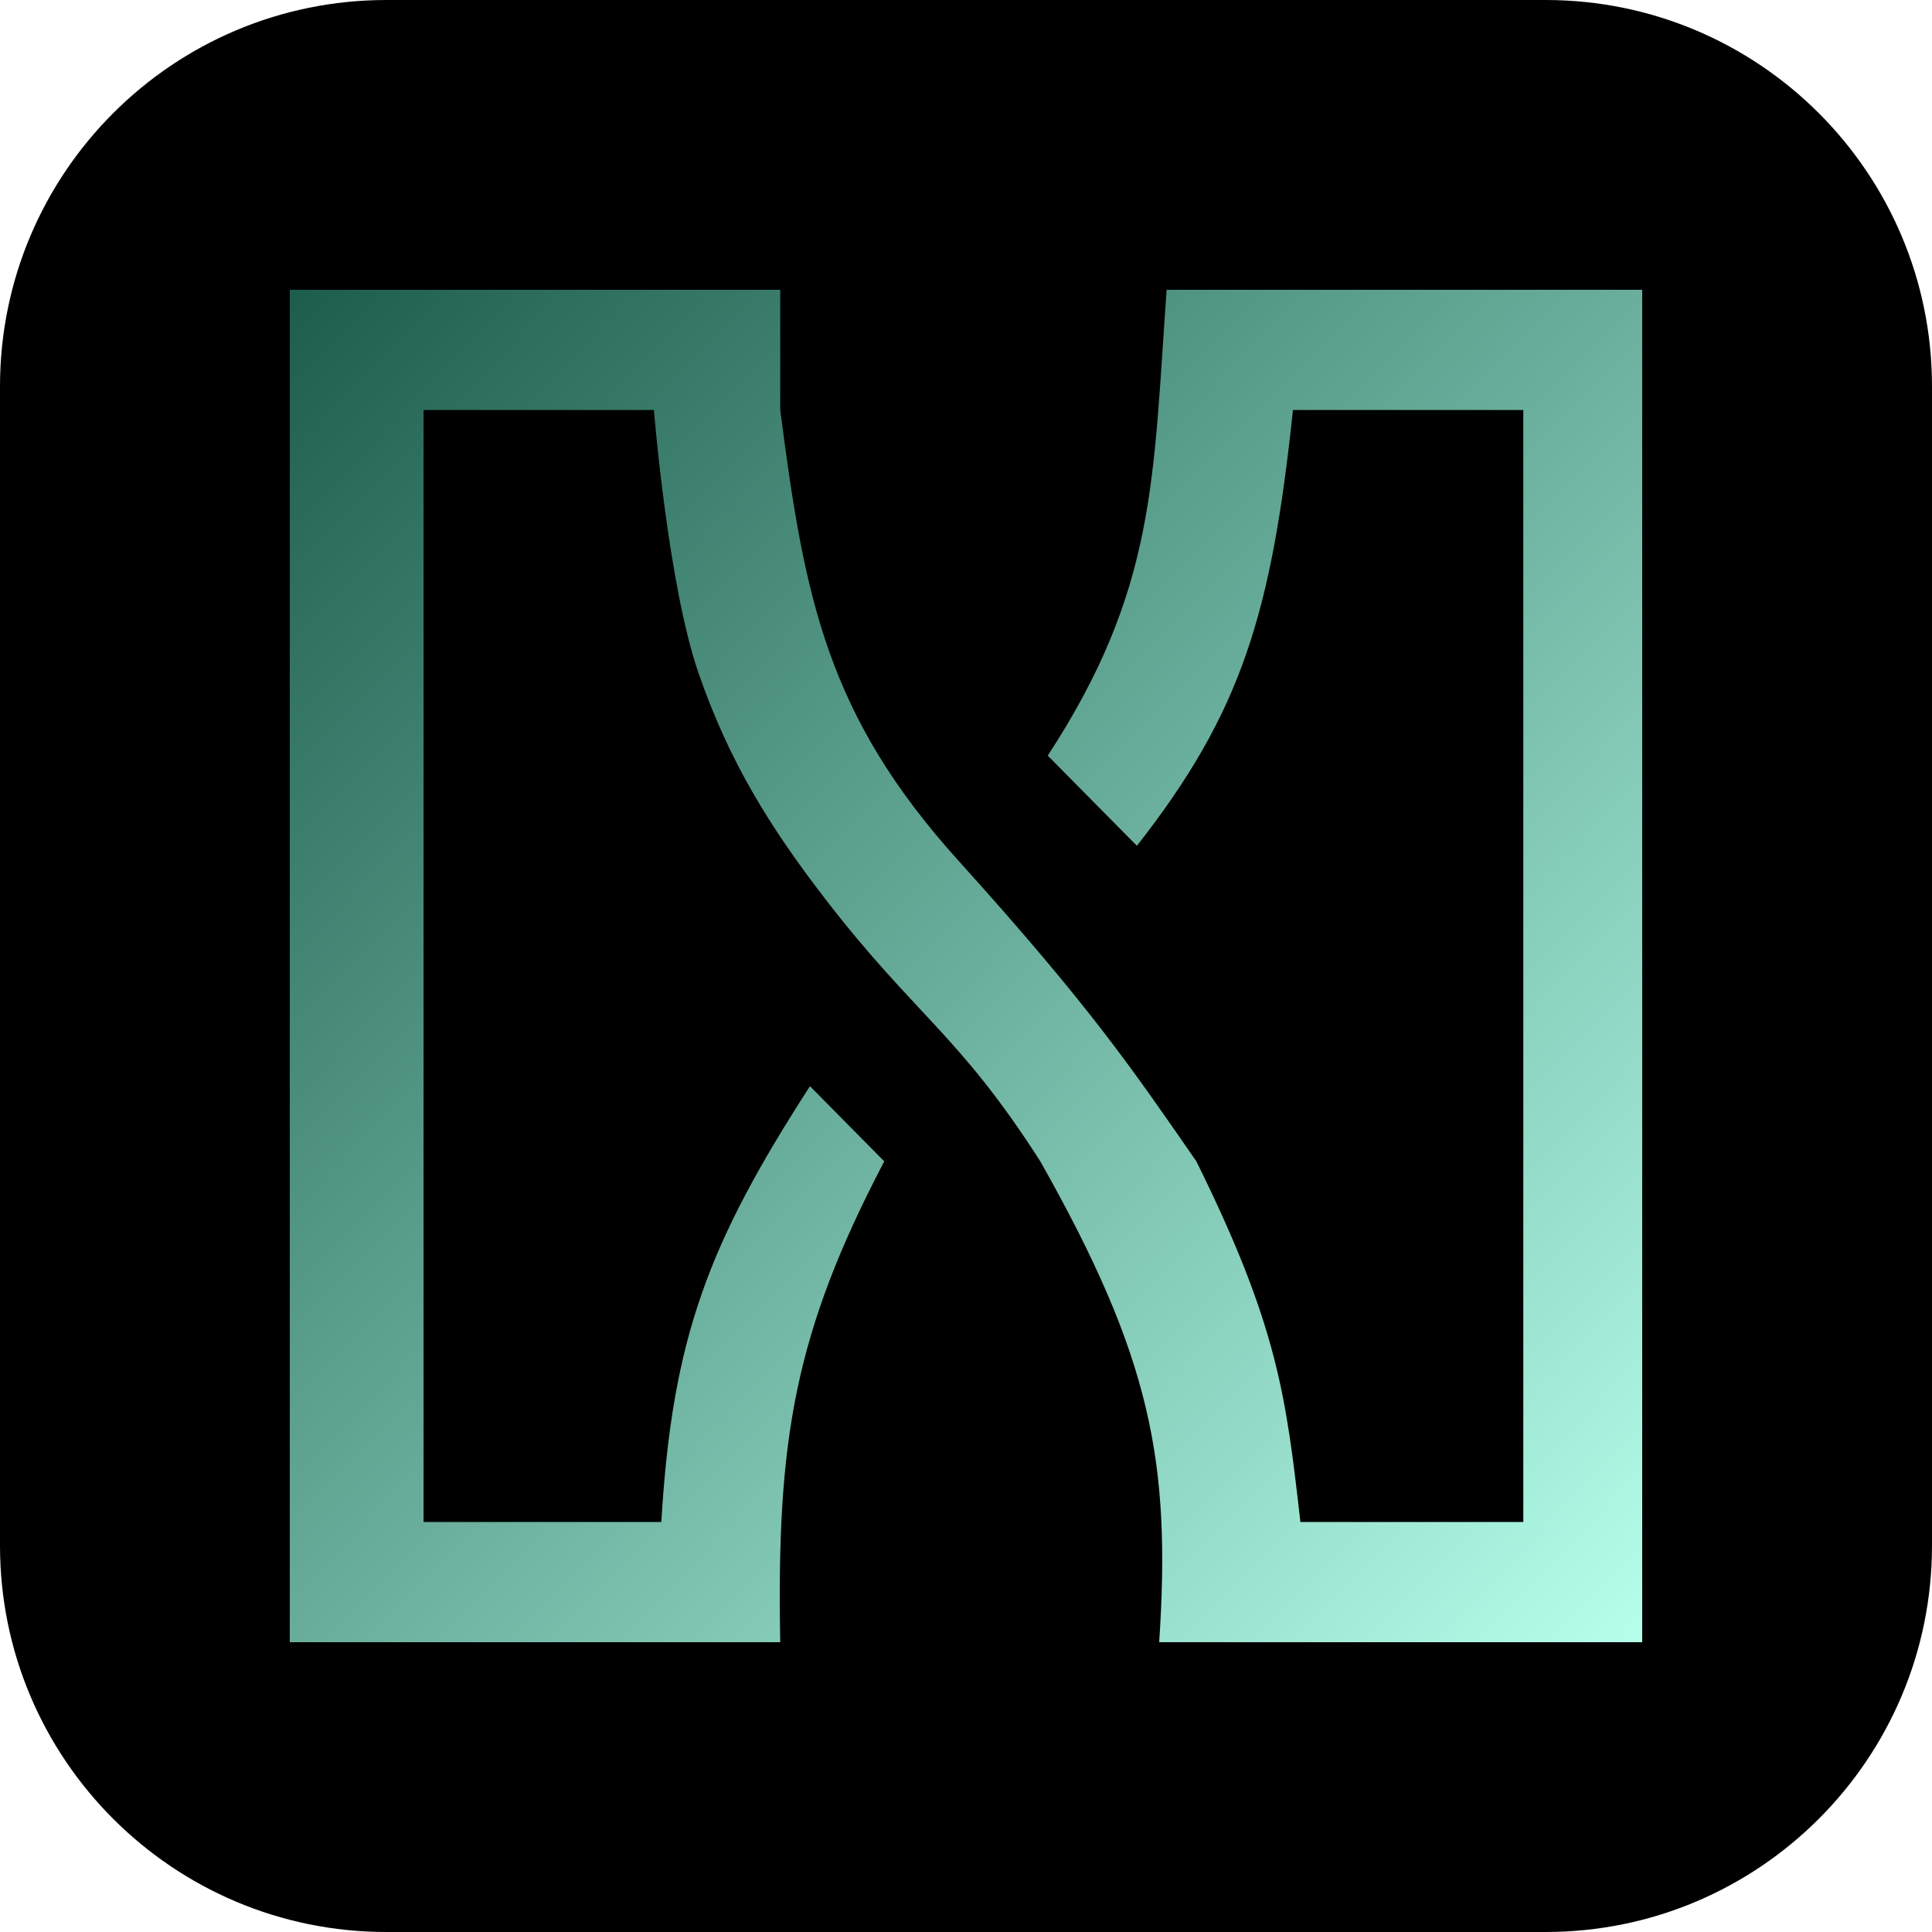
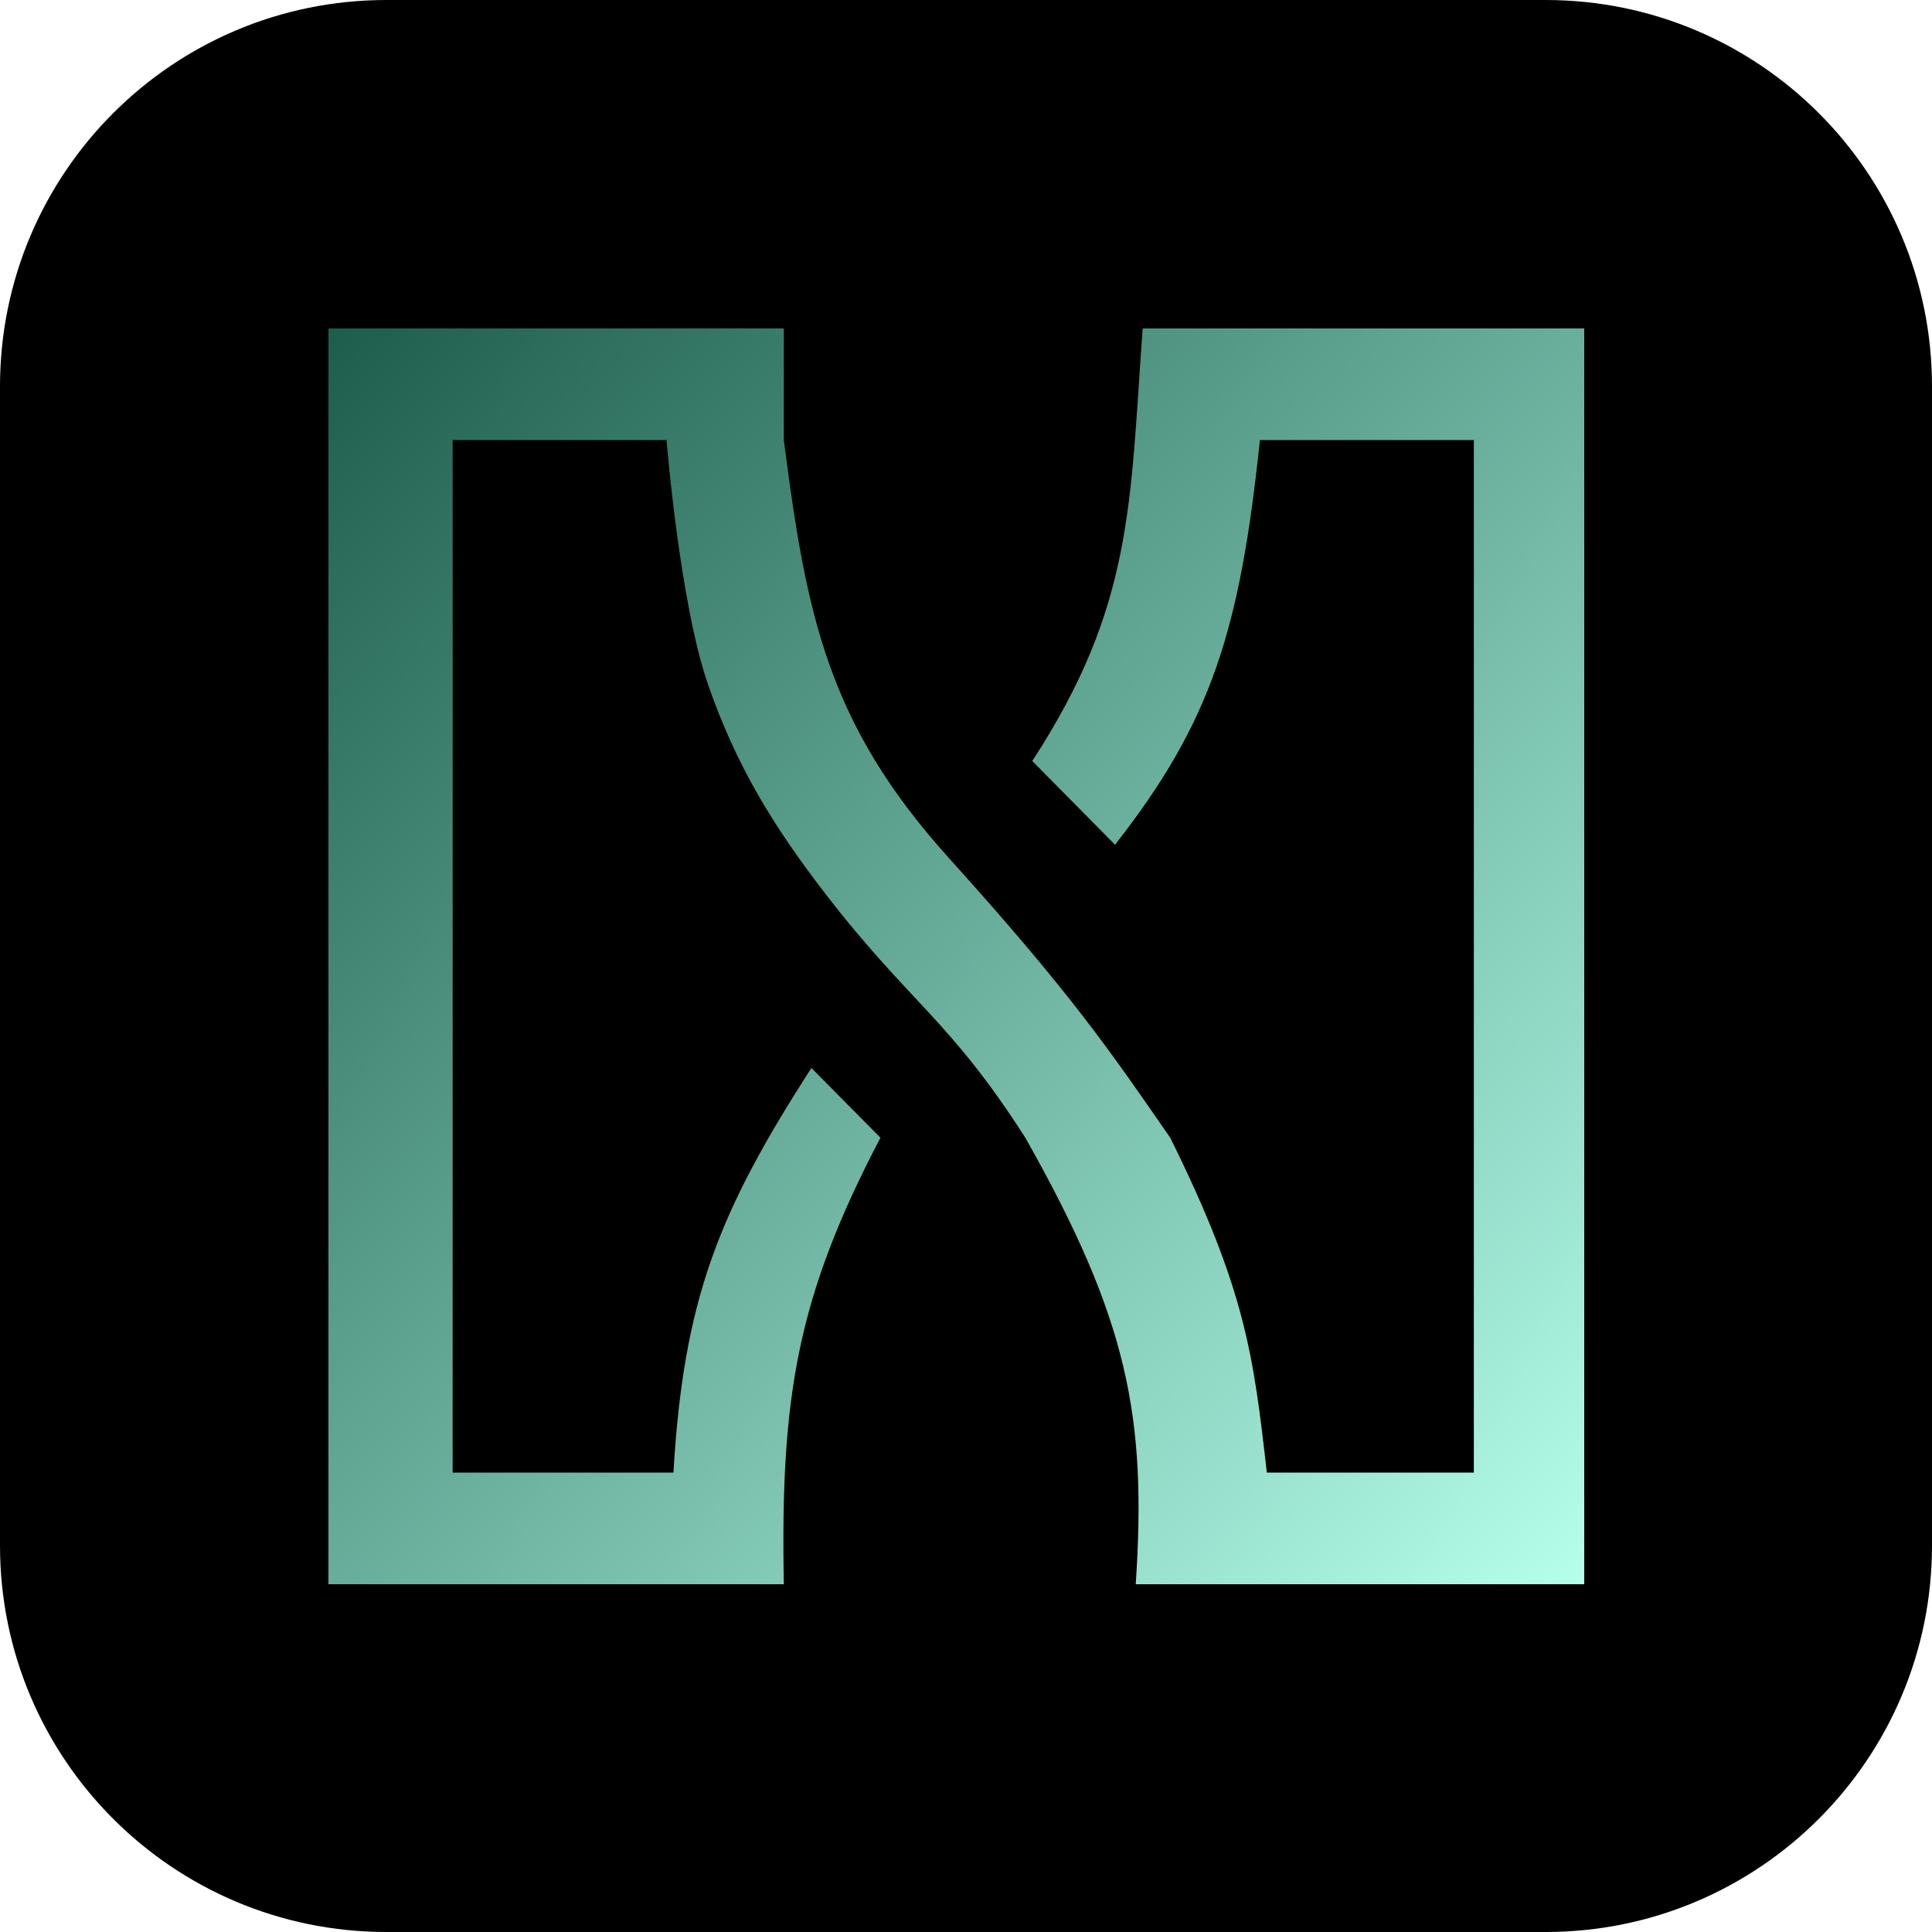
<svg xmlns="http://www.w3.org/2000/svg" width="100" height="100" viewBox="0 0 100 100" fill="none">
  <path d="M0 20C0 8.954 8.954 0 20 0H80C91.046 0 100 8.954 100 20V80C100 91.046 91.046 100 80 100H20C8.954 100 0 91.046 0 80V20Z" fill="black" />
-   <path d="M15 85V15H40.385V21.222C41.643 30.973 42.802 37.01 49.615 44.556C56.429 52.101 58.624 55.349 61.923 60.111C66.139 68.626 66.567 72.277 67.308 78.778H78.846V21.222H66.923C65.809 31.805 64.233 36.907 58.846 43.778L54.231 39.111C59.859 30.486 59.677 24.831 60.385 15H85V85H60C60.614 75.683 59.591 70.273 53.846 60.111C49.615 53.5 47.384 52.59 42.692 46.5C39.809 42.758 37.731 39.389 36.154 34.833C34.577 30.277 33.846 21.222 33.846 21.222H21.923V78.778H34.231C34.794 69.206 36.686 64.335 41.923 56.222L45.769 60.111C41.111 69.007 40.191 74.542 40.385 85H15Z" fill="url(#paint0_linear_4006_26)" />
+   <path d="M17 82V17H40.571V22.778C41.74 31.832 42.816 37.438 49.143 44.444C55.47 51.451 57.508 54.467 60.571 58.889C64.486 66.796 64.883 70.186 65.571 76.222H76.286V22.778H65.214C64.18 32.604 62.716 37.343 57.714 43.722L53.429 39.389C58.654 31.38 58.486 26.129 59.143 17H82V82H58.786C59.356 73.348 58.406 68.325 53.071 58.889C49.143 52.75 47.071 51.905 42.714 46.25C40.037 42.775 38.107 39.647 36.643 35.417C35.178 31.186 34.5 22.778 34.5 22.778H23.429V76.222H34.857C35.38 67.335 37.137 62.811 42 55.278L45.571 58.889C41.246 67.149 40.391 72.289 40.571 82H17Z" fill="url(#paint0_linear_4006_26)" />
  <defs>
-     <linearGradient id="paint0_linear_4006_26" x1="15" y1="15" x2="85.765" y2="84.218" gradientUnits="userSpaceOnUse">
+     <linearGradient id="paint0_linear_4006_26" x1="17" y1="17" x2="82.71" y2="81.274" gradientUnits="userSpaceOnUse">
      <stop stop-color="#1D5D4C" />
      <stop offset="1" stop-color="#B5FFEB" />
    </linearGradient>
  </defs>
</svg>
